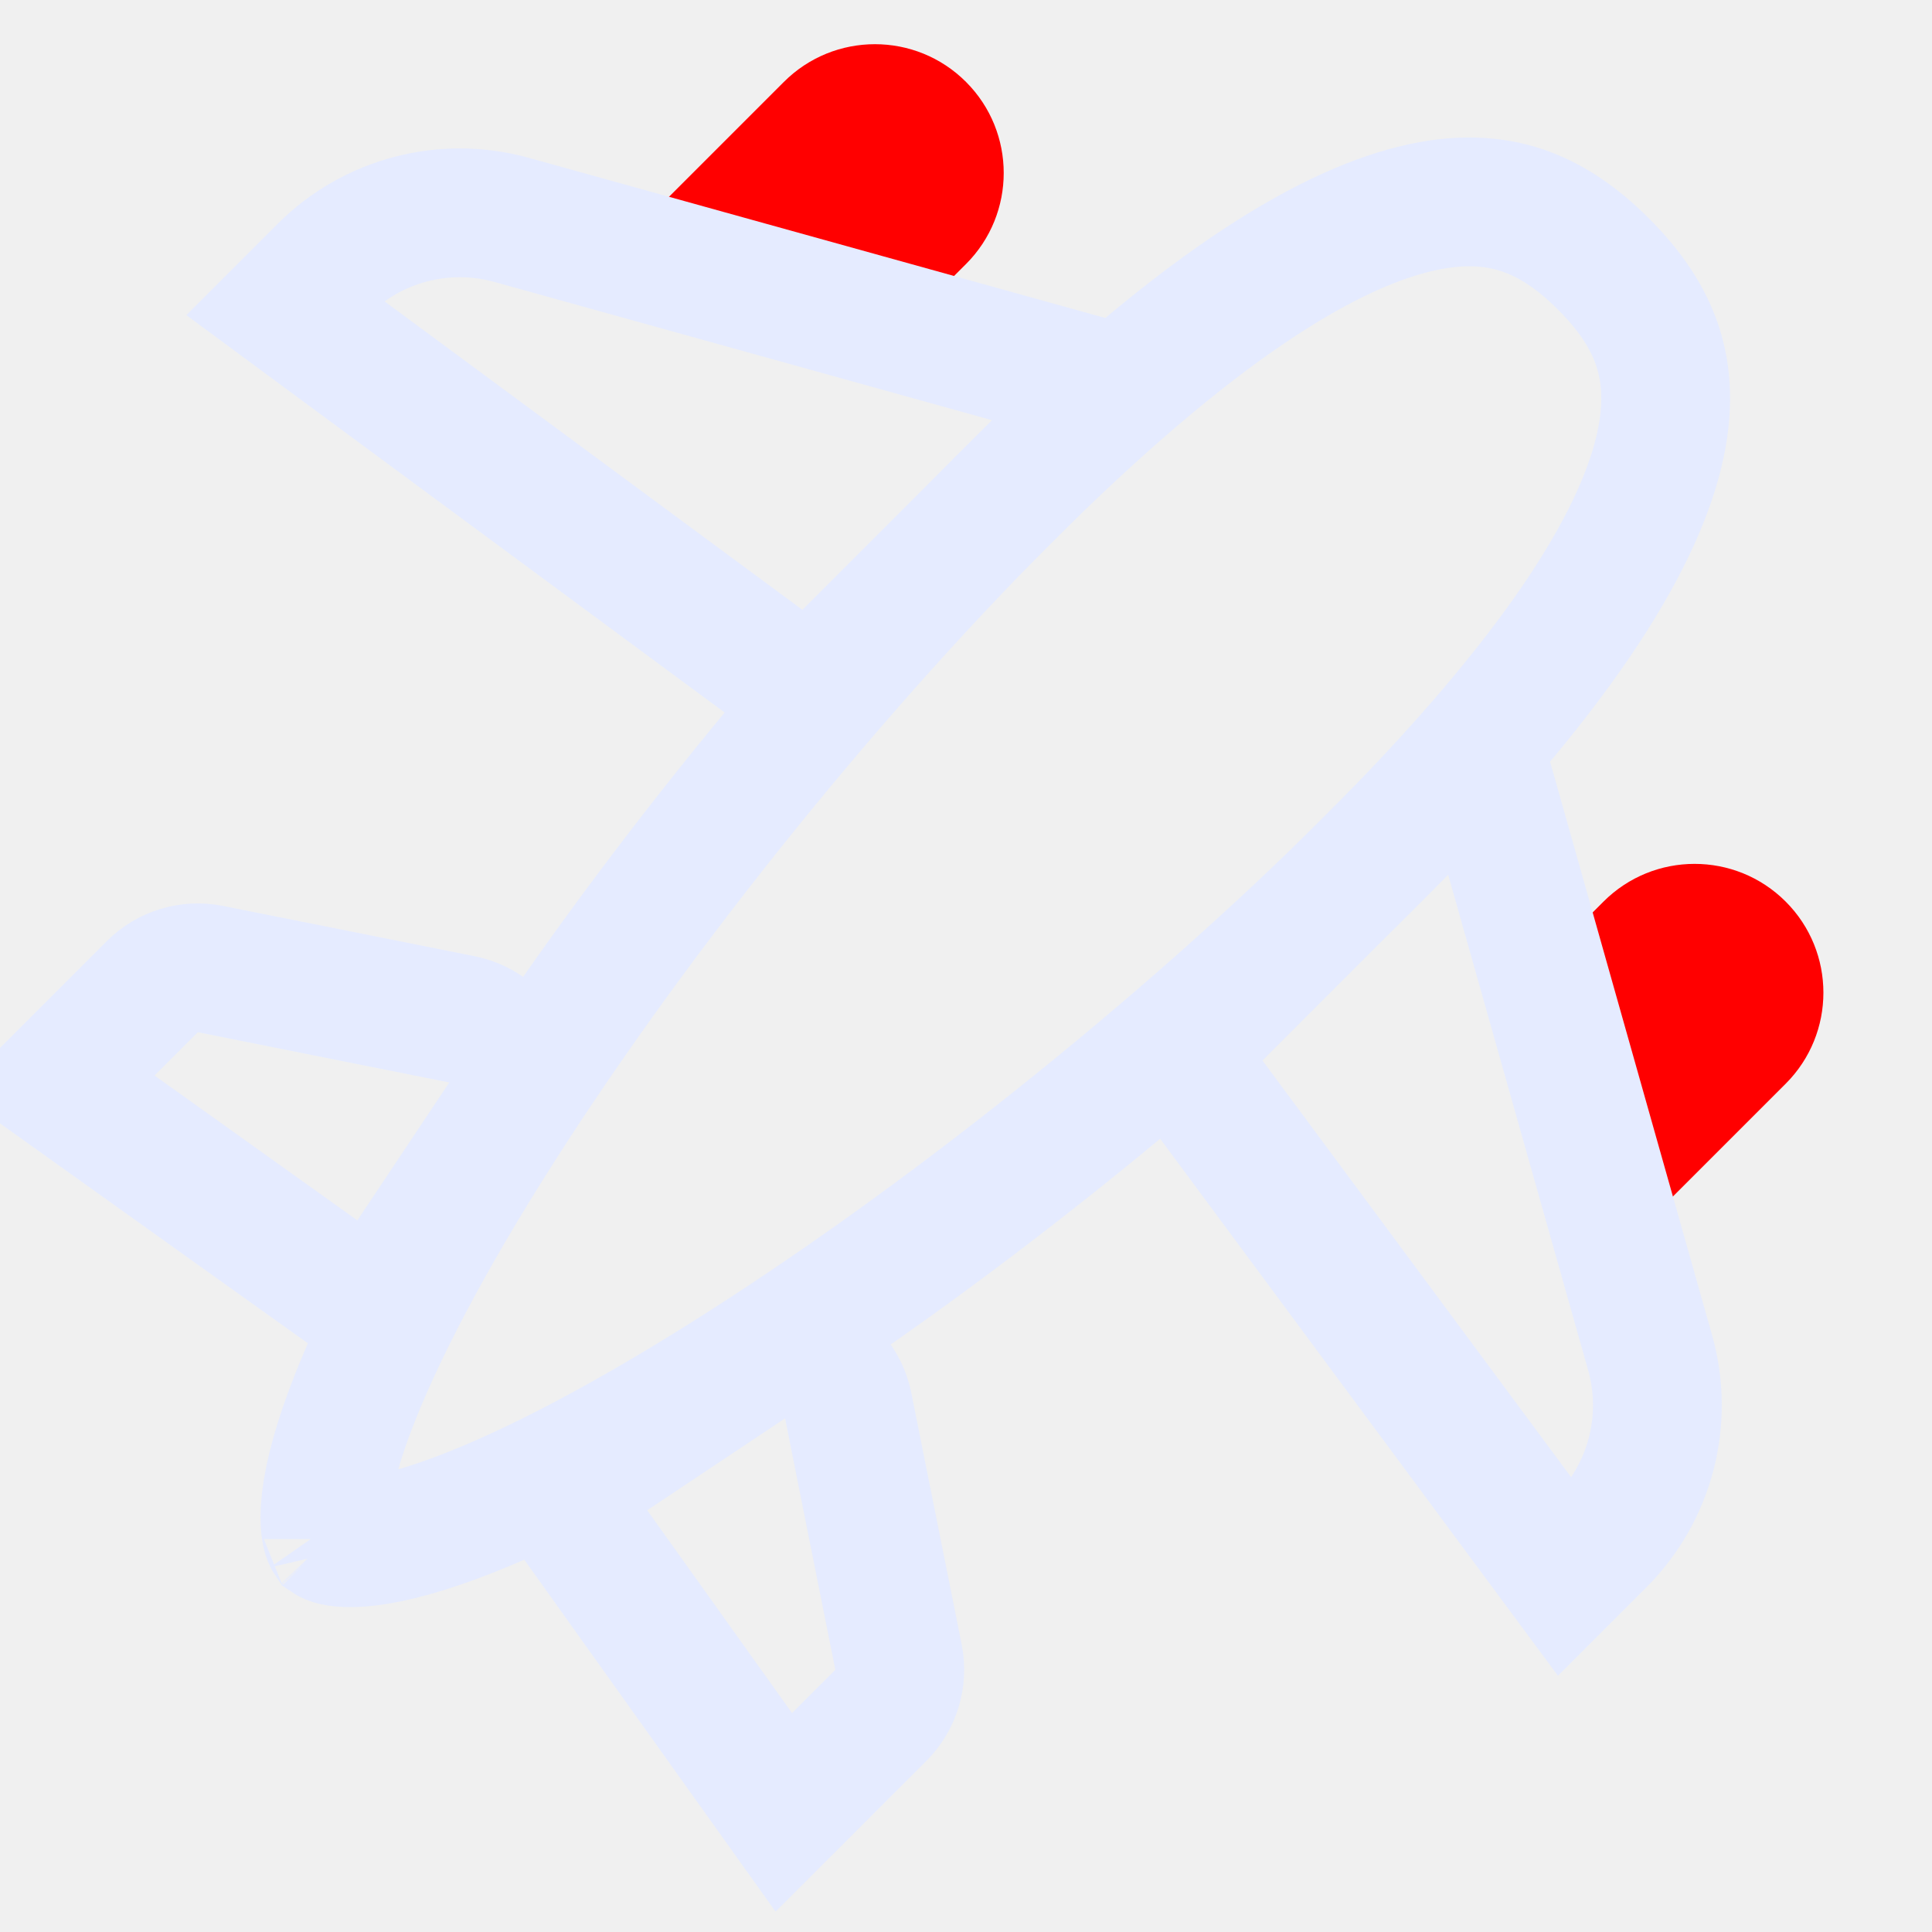
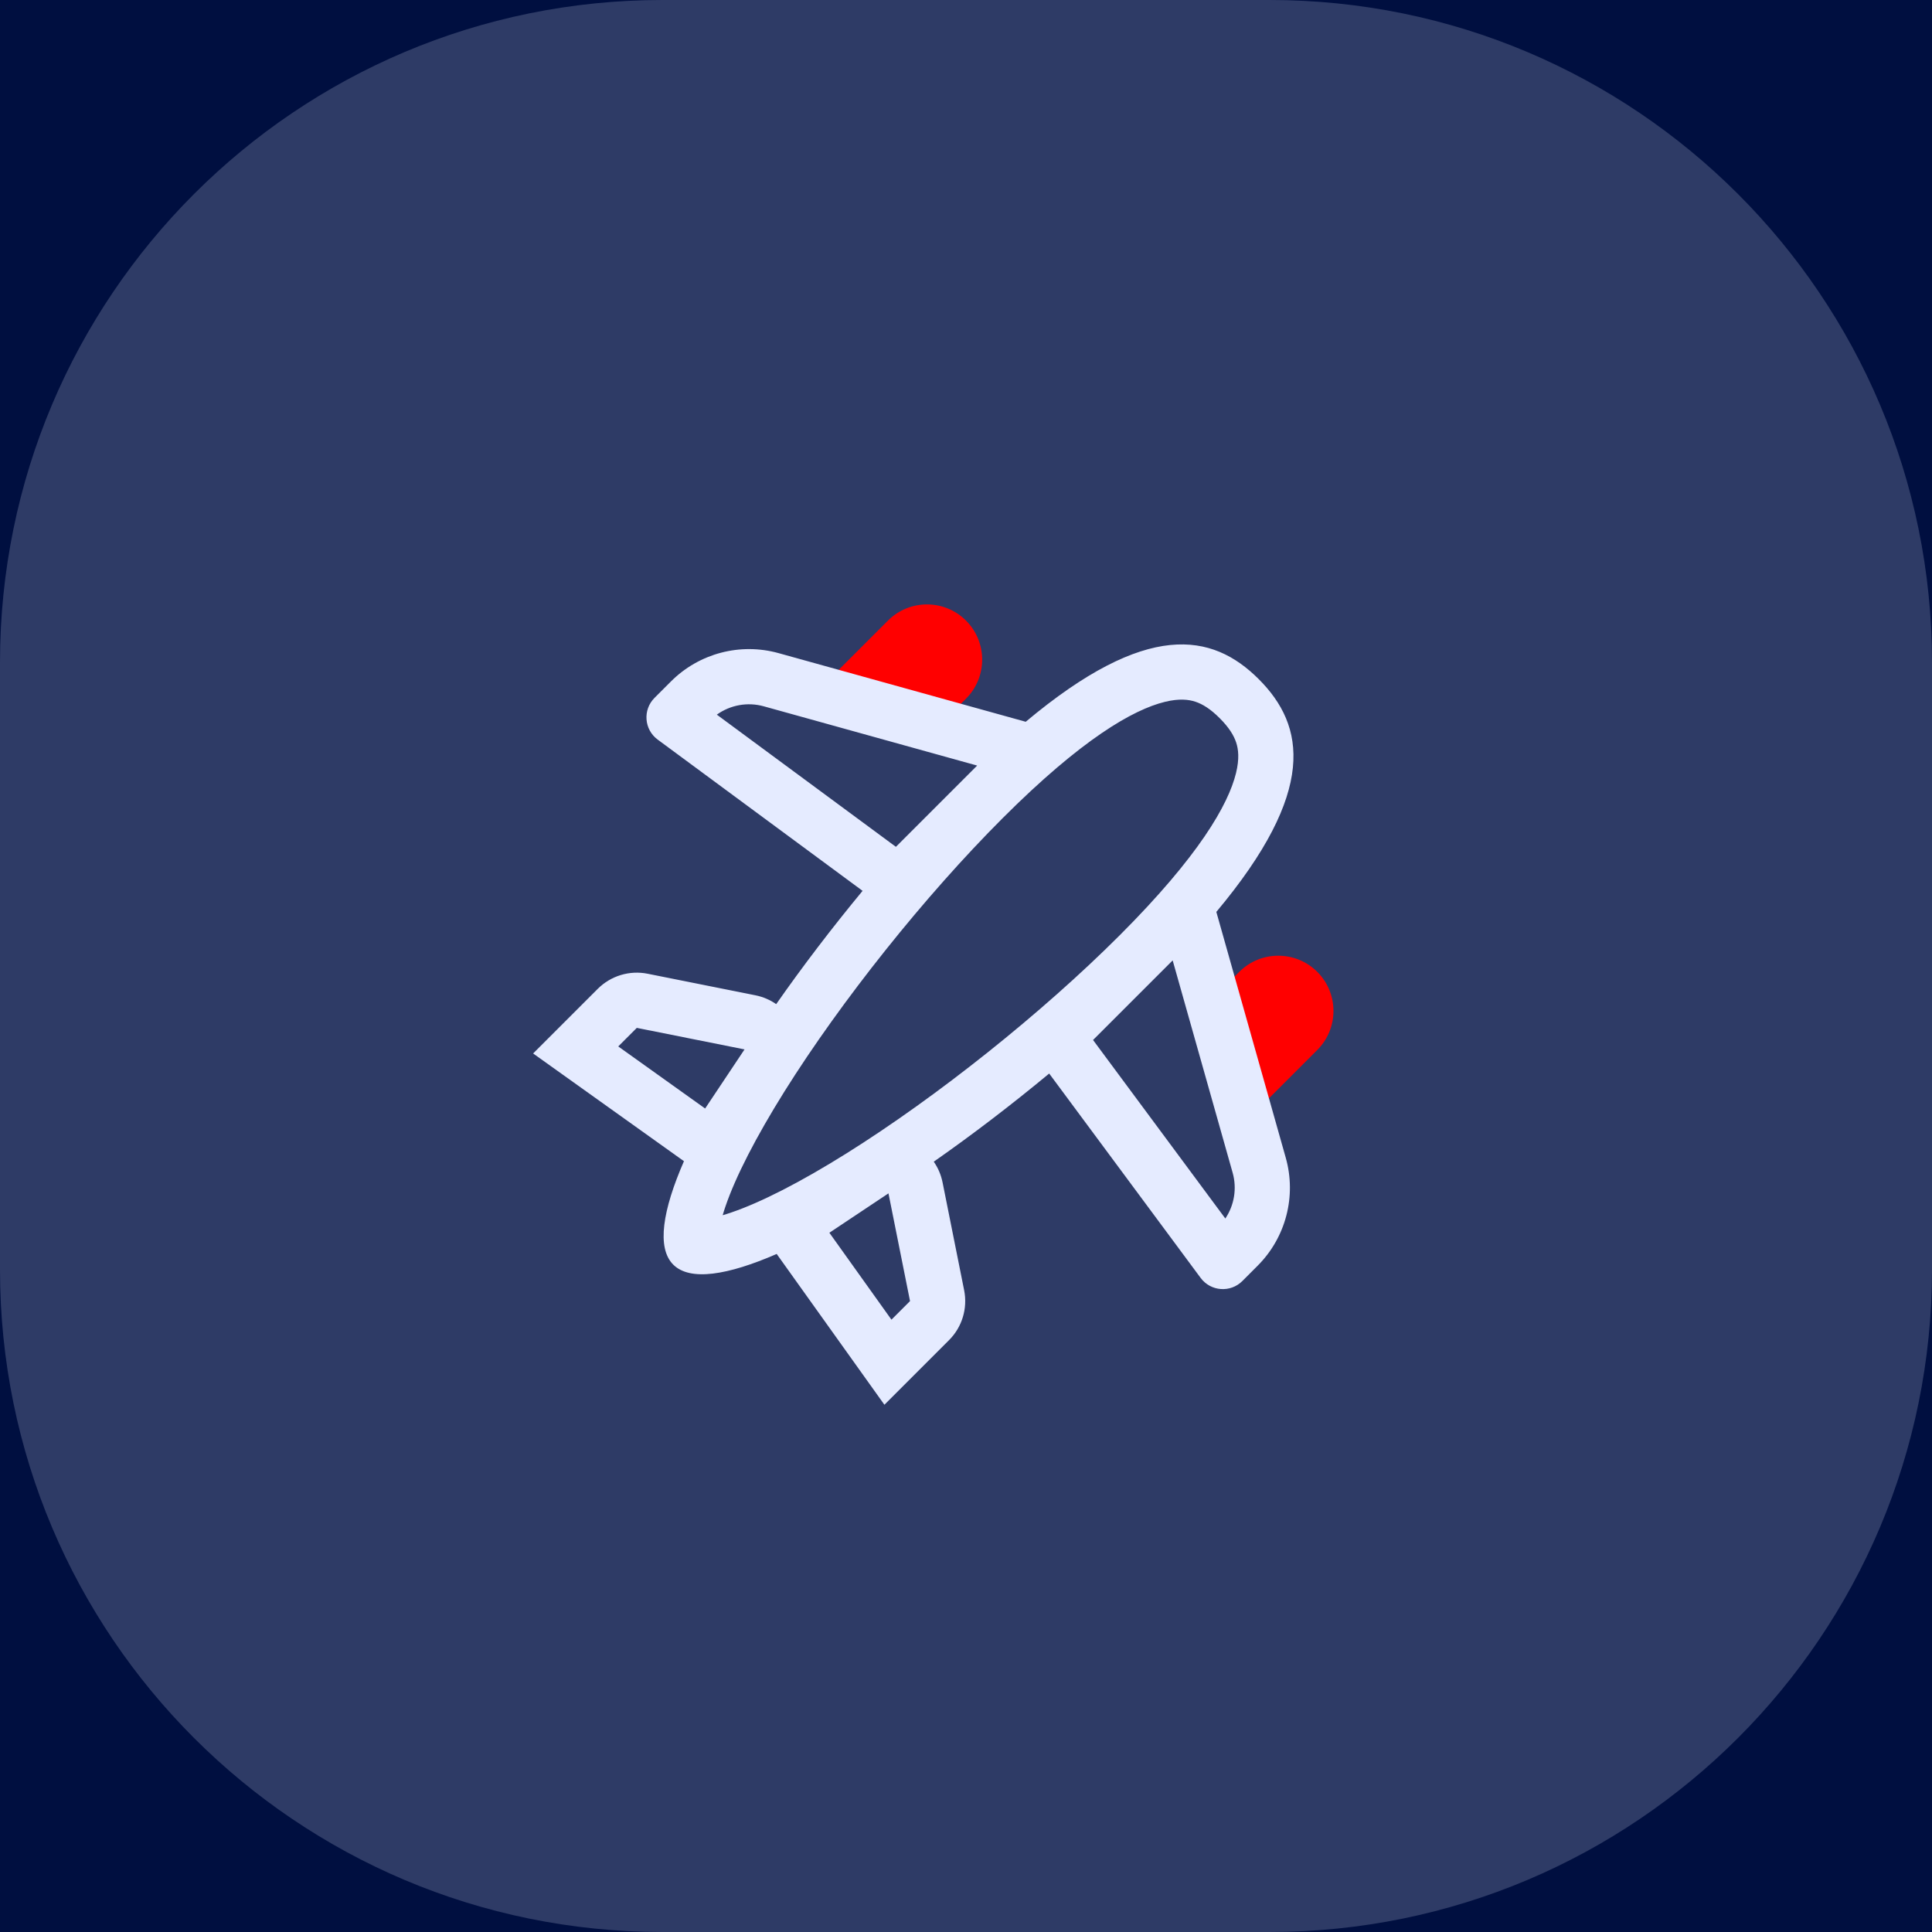
- <svg xmlns="http://www.w3.org/2000/svg" width="30" height="30" viewBox="0 0 30 30" fill="none">
-   <g clip-path="url(#clip0)">
-     <path d="M12.172 1.272C12.953 0.491 14.219 0.491 15 1.272C15.781 2.053 15.781 3.319 15 4.1L13.232 5.868L8.99 4.454L12.172 1.272Z" fill="#FF0000" />
-     <path d="M27.728 16.828C28.509 16.047 28.509 14.781 27.728 14C26.947 13.219 25.68 13.219 24.899 14L23.132 15.768L24.546 20.01L27.728 16.828Z" fill="#FF0000" />
-     <path d="M5.018 4.183C5.782 3.419 6.9 3.125 7.942 3.414L17.323 6.02L12.558 10.785L4.422 4.779L5.018 4.183Z" stroke="#E5EBFF" stroke-width="2" />
-     <path d="M24.857 23.942C25.625 23.174 25.918 22.05 25.623 21.005L22.986 11.67L18.287 16.37L24.305 24.494L24.857 23.942Z" stroke="#E5EBFF" stroke-width="2" />
-     <path d="M2.365 15.321C2.601 15.085 2.94 14.982 3.268 15.048L7.172 15.828C7.87 15.968 8.203 16.771 7.808 17.364L5.808 20.364L0.858 16.828L2.365 15.321Z" stroke="#E5EBFF" stroke-width="2" />
-     <path d="M13.679 26.635C13.915 26.398 14.018 26.059 13.952 25.732L13.171 21.828C13.032 21.13 12.229 20.797 11.636 21.192L8.636 23.192L12.171 28.142L13.679 26.635Z" stroke="#E5EBFF" stroke-width="2" />
-     <path d="M21.279 13.378C18.402 16.255 14.551 19.326 11.194 21.427C9.511 22.481 7.997 23.262 6.82 23.663C6.228 23.865 5.775 23.952 5.458 23.955C5.208 23.958 5.119 23.911 5.101 23.899C5.089 23.881 5.042 23.792 5.045 23.542C5.048 23.224 5.135 22.772 5.336 22.18C5.738 21.003 6.519 19.489 7.573 17.805C9.674 14.449 12.745 10.598 15.622 7.721C18.518 4.825 20.541 3.595 21.964 3.246C22.649 3.077 23.183 3.116 23.623 3.261C24.072 3.409 24.488 3.689 24.899 4.1C25.311 4.511 25.591 4.928 25.739 5.377C25.884 5.817 25.922 6.351 25.754 7.036C25.404 8.458 24.175 10.482 21.279 13.378ZM5.097 23.896C5.097 23.896 5.098 23.897 5.098 23.898L5.097 23.896ZM5.102 23.901C5.103 23.902 5.104 23.903 5.104 23.903L5.102 23.901Z" stroke="#E5EBFF" stroke-width="2" />
-   </g>
-   <defs>
-     <clipPath id="clip0">
-       <path d="M0 0H30V30H0V0Z" fill="white" />
-     </clipPath>
-   </defs>
+ <svg xmlns="http://www.w3.org/2000/svg" width="100%" height="100%" viewBox="0 0 70 70" fill="none">
+   <rect width="70" height="70" fill="#000F40" />
+   <rect opacity="0.2" width="70" height="70" rx="24" fill="#E5EBFF" />
+   <path fill-rule="evenodd" clip-rule="evenodd" d="M35 22.485C34.219 21.704 32.953 21.704 32.172 22.485L28.99 25.667L33.232 27.081L35 25.314C35.781 24.533 35.781 23.266 35 22.485ZM47.728 35.213C48.509 35.994 48.509 37.261 47.728 38.042L44.546 41.224L43.132 36.981L44.9 35.213C45.681 34.432 46.947 34.432 47.728 35.213Z" fill="#FF0000" />
+   <path fill-rule="evenodd" clip-rule="evenodd" d="M40.572 33.884C37.747 36.709 33.955 39.732 30.664 41.793C29.008 42.83 27.569 43.565 26.497 43.93C26.384 43.969 26.28 44.002 26.184 44.029C26.212 43.934 26.244 43.829 26.283 43.716C26.648 42.644 27.384 41.206 28.42 39.549C30.481 36.258 33.505 32.466 36.329 29.642C39.192 26.779 41.054 25.712 42.203 25.43C42.725 25.302 43.066 25.344 43.31 25.424C43.571 25.51 43.859 25.687 44.192 26.021C44.526 26.355 44.703 26.642 44.789 26.903C44.869 27.147 44.911 27.488 44.783 28.011C44.501 29.159 43.434 31.021 40.572 33.884ZM31.253 32.277C30.144 33.618 29.079 35.014 28.123 36.382C27.906 36.23 27.652 36.118 27.368 36.061L23.464 35.28C22.809 35.149 22.131 35.355 21.658 35.827L19.316 38.169L24.781 42.072C24.008 43.844 23.785 45.212 24.393 45.82C25.002 46.428 26.369 46.205 28.141 45.433L32.044 50.897L34.386 48.555C34.859 48.083 35.064 47.405 34.933 46.749L34.152 42.845C34.095 42.561 33.984 42.308 33.832 42.09C35.226 41.116 36.649 40.028 38.014 38.896L43.502 46.302C43.866 46.793 44.581 46.846 45.013 46.414L45.564 45.862C46.589 44.838 46.979 43.34 46.585 41.946L44.07 33.04C47.734 28.664 47.29 26.29 45.607 24.607C43.922 22.922 41.546 22.479 37.164 26.151L28.209 23.664C26.82 23.278 25.33 23.67 24.311 24.689L23.715 25.285C23.283 25.717 23.336 26.433 23.828 26.796L31.253 32.277ZM34.915 28.227L35.404 27.738L27.674 25.591C27.085 25.427 26.46 25.543 25.972 25.893L32.46 30.682L34.915 28.227ZM25.388 44.167C25.388 44.167 25.39 44.167 25.394 44.168C25.39 44.167 25.388 44.167 25.388 44.167ZM26.046 44.819C26.046 44.823 26.046 44.825 26.046 44.825C26.046 44.825 26.046 44.823 26.046 44.819ZM42.488 34.797L44.661 42.49C44.822 43.061 44.72 43.667 44.396 44.149L39.603 37.681L42.488 34.797ZM23.072 37.242L26.976 38.022L25.548 40.163L22.4 37.914L23.072 37.242ZM32.191 43.238L32.972 47.141L32.299 47.814L30.05 44.665L32.191 43.238Z" fill="#E5EBFF" />
</svg>
